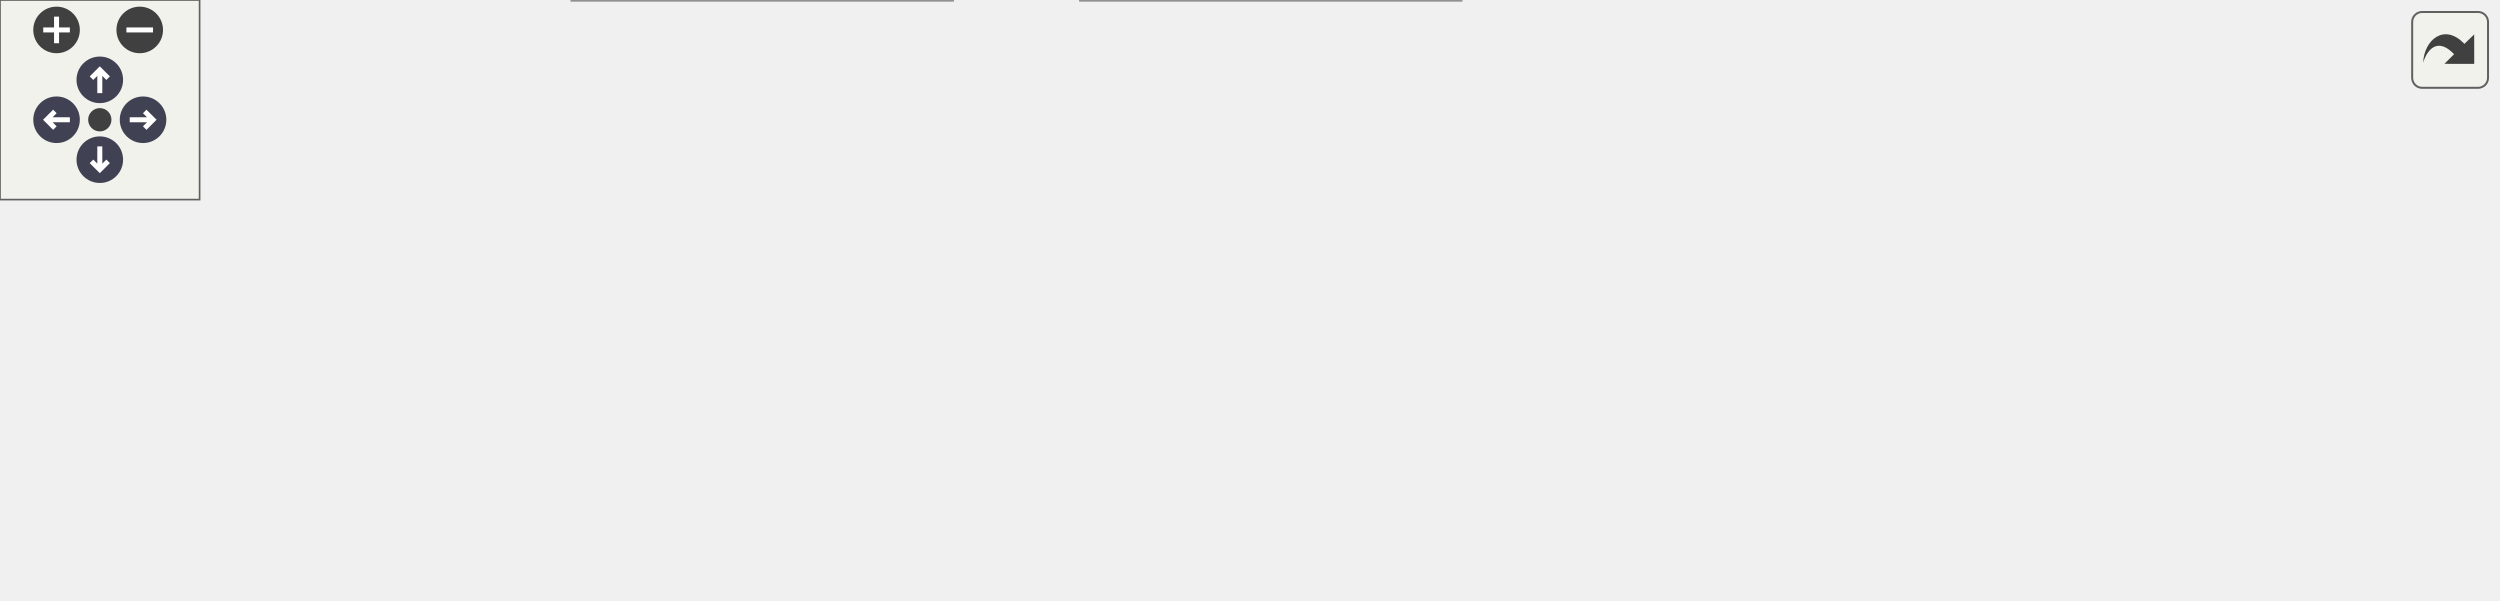
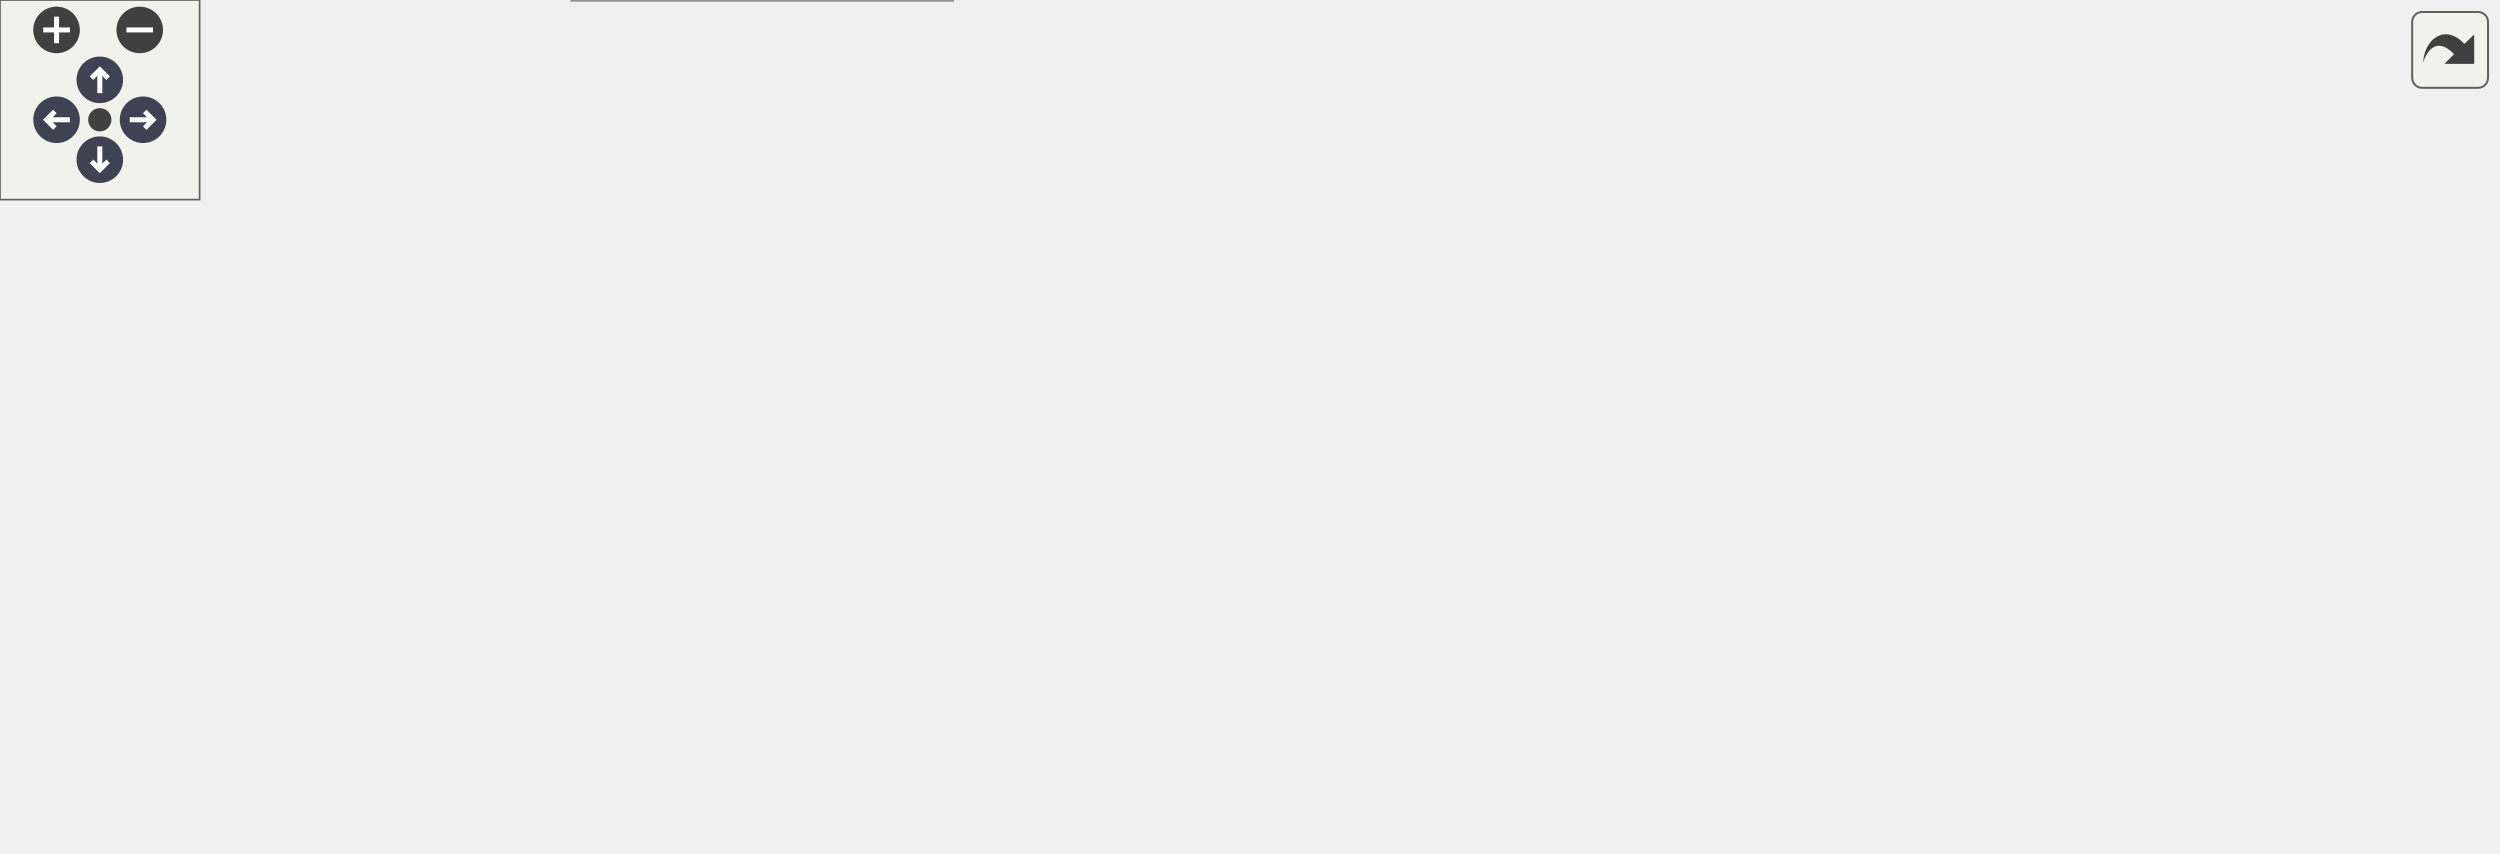
<svg xmlns="http://www.w3.org/2000/svg" xmlns:xlink="http://www.w3.org/1999/xlink" id="main" version="1.1" xml:space="preserve">
  <style type="text/css">
.node, .edge {opacity: 0.7;}
.node.selected, .edge.selected {opacity: 1;}
.edge:hover path { stroke: red; }
.edge:hover polygon { stroke: red; fill: red; }
</style>
  <defs>
    <circle id="rim" cx="0" cy="0" r="7" />
    <circle id="rim2" cx="0" cy="0" r="3.5" />
    <g id="zoomPlus">
      <use xlink:href="#rim" fill="#404040">
        <set attributeName="fill" to="#808080" begin="zoomplus.mouseover" end="zoomplus.mouseout" />
      </use>
      <path d="M-4,0h8M0,-4v8" fill="none" stroke="white" stroke-width="1.5" pointer-events="none" />
    </g>
    <g id="zoomMin">
      <use xlink:href="#rim" fill="#404040">
        <set attributeName="fill" to="#808080" begin="zoomminus.mouseover" end="zoomminus.mouseout" />
      </use>
      <path d="M-4,0h8" fill="none" stroke="white" stroke-width="1.5" pointer-events="none" />
    </g>
    <g id="arrowUp" transform="translate(30 24)">
      <use xlink:href="#rim" />
      <path pointer-events="none" fill="none" stroke="white" stroke-width="1.5" d="M0,-3.0v7 M-2.5,-0.5L0,-3.0L2.5,-0.5" />
    </g>
    <g id="arrowRight" transform="rotate(90) translate(36 -43)">
      <use xlink:href="#rim" />
      <path pointer-events="none" fill="none" stroke="white" stroke-width="1.5" d="M0,-3.0v7 M-2.5,-0.5L0,-3.0L2.5,-0.5" />
    </g>
    <g id="arrowDown" transform="rotate(180) translate(-30 -48)">
      <use xlink:href="#rim" />
      <path pointer-events="none" fill="none" stroke="white" stroke-width="1.5" d="M0,-3.0v7 M-2.5,-0.5L0,-3.0L2.5,-0.5" />
    </g>
    <g id="arrowLeft" transform="rotate(270) translate(-36 17)">
      <use xlink:href="#rim" />
      <path pointer-events="none" fill="none" stroke="white" stroke-width="1.5" d="M0,-3.0v7 M-2.5,-0.5L0,-3.0L2.5,-0.5" />
    </g>
    <g id="resetDef">
      <use xlink:href="#rim2" fill="#404040">
        <set attributeName="fill" to="#808080" begin="reset.mouseover" end="reset.mouseout" />
      </use>
    </g>
  </defs>
  <svg id="graph" class="graph">
    <g id="viewport">
      <g id="Node000001" class="node">
        <g id="a_Node000001">
          <a xlink:title="Access the storage element at the given storage row and column.">
-             <polygon fill="#999999" stroke="#666666" points="750.5,-101.75 625.75,-101.75 625.75,-60 750.5,-60 750.5,-101.75" />
-             <text text-anchor="start" x="633.75" y="-88.25" font-family="Helvetica,sans-Serif" font-size="10.00">fcarouge::typed_linear</text>
-             <text text-anchor="start" x="633.75" y="-77" font-family="Helvetica,sans-Serif" font-size="10.00">_algebra::internal::access</text>
-             <text text-anchor="middle" x="688.12" y="-65.75" font-family="Helvetica,sans-Serif" font-size="10.00">_element</text>
+             <polygon fill="#999999" stroke="#666666" points="750.5,-146.75 625.75,-146.75 625.75,-105 750.5,-105 750.5,-146.75" />
+             <text text-anchor="start" x="633.75" y="-133.25" font-family="Helvetica,sans-Serif" font-size="10.00">fcarouge::typed_linear</text>
+             <text text-anchor="start" x="633.75" y="-122" font-family="Helvetica,sans-Serif" font-size="10.00">_algebra::internal::access</text>
+             <text text-anchor="middle" x="688.12" y="-110.75" font-family="Helvetica,sans-Serif" font-size="10.00">_element</text>
          </a>
        </g>
      </g>
      <g id="Node000002" class="node">
        <g id="a_Node000002">
          <a xlink:href="namespacefcarouge_1_1typed__linear__algebra_1_1internal.xhtml#aeaac2b3147a168c0a834b924fb008364" target="_top" xlink:title="Read the storage element at the given typed matrix index(es).">
-             <polygon fill="white" stroke="#666666" points="589.75,-101.75 477.75,-101.75 477.75,-60 589.75,-60 589.75,-101.75" />
-             <text text-anchor="start" x="485.75" y="-88.25" font-family="Helvetica,sans-Serif" font-size="10.00">fcarouge::typed_linear</text>
-             <text text-anchor="start" x="485.75" y="-77" font-family="Helvetica,sans-Serif" font-size="10.00">_algebra::internal::read</text>
-             <text text-anchor="middle" x="533.75" y="-65.75" font-family="Helvetica,sans-Serif" font-size="10.00">_element</text>
+             <polygon fill="white" stroke="#666666" points="589.75,-146.75 477.75,-146.75 477.75,-105 589.75,-105 589.75,-146.75" />
+             <text text-anchor="start" x="485.75" y="-133.25" font-family="Helvetica,sans-Serif" font-size="10.00">fcarouge::typed_linear</text>
+             <text text-anchor="start" x="485.75" y="-122" font-family="Helvetica,sans-Serif" font-size="10.00">_algebra::internal::read</text>
+             <text text-anchor="middle" x="533.75" y="-110.75" font-family="Helvetica,sans-Serif" font-size="10.00">_element</text>
          </a>
        </g>
      </g>
      <g id="edge1_Node000001_Node000002" class="edge">
        <g id="a_edge1_Node000001_Node000002">
          <a xlink:title=" ">
-             <path fill="none" stroke="#63b8ff" d="M614.21,-80.88C606.11,-80.88 597.96,-80.88 590.13,-80.88" />
-             <polygon fill="#63b8ff" stroke="#63b8ff" points="614.07,-84.38 624.07,-80.88 614.07,-77.38 614.07,-84.38" />
-           </a>
-         </g>
-       </g>
-       <g id="edge4_Node000002_Node000002" class="edge">
-         <g id="a_edge4_Node000002_Node000002">
-           <a xlink:title=" ">
-             <path fill="none" stroke="#63b8ff" d="M558.73,-112.86C554.41,-117.01 546.09,-119.75 533.75,-119.75 512.41,-119.75 503.07,-111.55 505.74,-102.07" />
-             <polygon fill="#63b8ff" stroke="#63b8ff" points="562.01,-114.1 561.35,-103.53 555.27,-112.21 562.01,-114.1" />
+             <path fill="none" stroke="#63b8ff" d="M614.21,-125.88C606.11,-125.88 597.96,-125.88 590.13,-125.88" />
+             <polygon fill="#63b8ff" stroke="#63b8ff" points="614.07,-129.38 624.07,-125.88 614.07,-122.38 614.07,-129.38" />
+           </a>
+         </g>
+       </g>
+       <g id="edge3_Node000002_Node000002" class="edge">
+         <g id="a_edge3_Node000002_Node000002">
+           <a xlink:title=" ">
+             <path fill="none" stroke="#63b8ff" d="M558.73,-157.86C554.41,-162.01 546.09,-164.75 533.75,-164.75 512.41,-164.75 503.07,-156.55 505.74,-147.07" />
+             <polygon fill="#63b8ff" stroke="#63b8ff" points="562.01,-159.1 561.35,-148.53 555.27,-157.21 562.01,-159.1" />
          </a>
        </g>
      </g>
      <g id="Node000003" class="node">
        <g id="a_Node000003">
+           <a xlink:href="namespacefcarouge_1_1typed__linear__algebra_1_1internal.xhtml#a36aead92c9cac0ad7ecfa33526d09141" target="_top" xlink:title="Whether each element the storage of To cannot write keeps its value on conversion from From.">
+             <polygon fill="white" stroke="#666666" points="441.75,-195.75 322.25,-195.75 322.25,-154 441.75,-154 441.75,-195.75" />
+             <text text-anchor="start" x="330.25" y="-182.25" font-family="Helvetica,sans-Serif" font-size="10.00">fcarouge::typed_linear</text>
+             <text text-anchor="start" x="330.25" y="-171" font-family="Helvetica,sans-Serif" font-size="10.00">_algebra::internal::keeps</text>
+             <text text-anchor="middle" x="382" y="-159.75" font-family="Helvetica,sans-Serif" font-size="10.00">_fixed_elements</text>
+           </a>
+         </g>
+       </g>
+       <g id="edge2_Node000002_Node000003" class="edge">
+         <g id="a_edge2_Node000002_Node000003">
+           <a xlink:title=" ">
+             <path fill="none" stroke="#63b8ff" d="M466.48,-147.56C458.37,-150.21 450.12,-152.91 442.13,-155.53" />
+             <polygon fill="#63b8ff" stroke="#63b8ff" points="467.56,-150.89 475.98,-144.45 465.38,-144.24 467.56,-150.89" />
+           </a>
+         </g>
+       </g>
+       <g id="Node000004" class="node">
+         <g id="a_Node000004">
+           <a xlink:href="namespacefcarouge_1_1typed__linear__algebra_1_1internal.xhtml#a1af4442a372f6ed7487f3d0c6458db07" target="_top" xlink:title="Read the storage element at the given compile-time typed matrix index(es).">
+             <polygon fill="white" stroke="#666666" points="285.12,-149.75 173.12,-149.75 173.12,-108 285.12,-108 285.12,-149.75" />
+             <text text-anchor="start" x="181.12" y="-136.25" font-family="Helvetica,sans-Serif" font-size="10.00">fcarouge::typed_linear</text>
+             <text text-anchor="start" x="181.12" y="-125" font-family="Helvetica,sans-Serif" font-size="10.00">_algebra::internal::read</text>
+             <text text-anchor="middle" x="229.12" y="-113.75" font-family="Helvetica,sans-Serif" font-size="10.00">_element_at</text>
+           </a>
+         </g>
+       </g>
+       <g id="edge4_Node000002_Node000004" class="edge">
+         <g id="a_edge4_Node000002_Node000004">
+           <a xlink:title=" ">
+             <path fill="none" stroke="#63b8ff" d="M466.37,-126.53C412.14,-127.07 336.39,-127.82 285.41,-128.33" />
+             <polygon fill="#63b8ff" stroke="#63b8ff" points="466.12,-130.04 476.08,-126.44 466.05,-123.04 466.12,-130.04" />
+           </a>
+         </g>
+       </g>
+       <g id="Node000006" class="node">
+         <g id="a_Node000006">
+           <a xlink:href="namespacefcarouge_1_1typed__linear__algebra_1_1internal.xhtml#ad8b49524f3f1b03ddf34a0c5d6c10293" target="_top" xlink:title="Write the storage element at the given typed matrix index(es).">
+             <polygon fill="white" stroke="#666666" points="439.12,-95.75 324.88,-95.75 324.88,-54 439.12,-54 439.12,-95.75" />
+             <text text-anchor="start" x="332.88" y="-82.25" font-family="Helvetica,sans-Serif" font-size="10.00">fcarouge::typed_linear</text>
+             <text text-anchor="start" x="332.88" y="-71" font-family="Helvetica,sans-Serif" font-size="10.00">_algebra::internal::write</text>
+             <text text-anchor="middle" x="382" y="-59.75" font-family="Helvetica,sans-Serif" font-size="10.00">_element</text>
+           </a>
+         </g>
+       </g>
+       <g id="edge7_Node000002_Node000006" class="edge">
+         <g id="a_edge7_Node000002_Node000006">
+           <a xlink:title=" ">
+             <path fill="none" stroke="#63b8ff" d="M466.57,-103.33C457.57,-100.27 448.41,-97.15 439.61,-94.15" />
+             <polygon fill="#63b8ff" stroke="#63b8ff" points="465.39,-106.63 475.98,-106.54 467.64,-100 465.39,-106.63" />
+           </a>
+         </g>
+       </g>
+       <g id="edge6_Node000004_Node000004" class="edge">
+         <g id="a_edge6_Node000004_Node000004">
+           <a xlink:title=" ">
+             <path fill="none" stroke="#63b8ff" d="M254.29,-160.86C249.94,-165.01 241.55,-167.75 229.12,-167.75 207.63,-167.75 198.22,-159.55 200.91,-150.07" />
+             <polygon fill="#63b8ff" stroke="#63b8ff" points="257.57,-162.1 256.93,-151.52 250.84,-160.19 257.57,-162.1" />
+           </a>
+         </g>
+       </g>
+       <g id="Node000005" class="node">
+         <g id="a_Node000005">
          <a xlink:href="namespacefcarouge_1_1typed__linear__algebra_1_1internal.xhtml#a7ff10b16443c2216c9b129813cd74c6e" target="_top" xlink:title="The storage of the typed matrix To keeping the values of from.">
            <polygon fill="white" stroke="#666666" points="136,-95.75 0,-95.75 0,-54 136,-54 136,-95.75" />
            <text text-anchor="start" x="8" y="-82.25" font-family="Helvetica,sans-Serif" font-size="10.00">fcarouge::typed_linear</text>
            <text text-anchor="start" x="8" y="-71" font-family="Helvetica,sans-Serif" font-size="10.00">_algebra::internal::converted</text>
            <text text-anchor="middle" x="68" y="-59.75" font-family="Helvetica,sans-Serif" font-size="10.00">_storage</text>
          </a>
        </g>
      </g>
-       <g id="edge2_Node000002_Node000003" class="edge">
-         <g id="a_edge2_Node000002_Node000003">
-           <a xlink:title=" ">
-             <path fill="none" stroke="#63b8ff" d="M466.79,-105.32C458.46,-107.6 449.97,-109.55 441.75,-110.88 335.67,-127.91 211.22,-107.95 136.32,-91.66" />
-             <polygon fill="#63b8ff" stroke="#63b8ff" points="467.56,-108.74 476.17,-102.57 465.59,-102.02 467.56,-108.74" />
-           </a>
-         </g>
-       </g>
-       <g id="Node000004" class="node">
-         <g id="a_Node000004">
-           <a xlink:href="namespacefcarouge_1_1typed__linear__algebra_1_1internal.xhtml#a36aead92c9cac0ad7ecfa33526d09141" target="_top" xlink:title="Whether each element the storage of To cannot write keeps its value on conversion from From.">
-             <polygon fill="white" stroke="#666666" points="441.75,-101.75 322.25,-101.75 322.25,-60 441.75,-60 441.75,-101.75" />
-             <text text-anchor="start" x="330.25" y="-88.25" font-family="Helvetica,sans-Serif" font-size="10.00">fcarouge::typed_linear</text>
-             <text text-anchor="start" x="330.25" y="-77" font-family="Helvetica,sans-Serif" font-size="10.00">_algebra::internal::keeps</text>
-             <text text-anchor="middle" x="382" y="-65.75" font-family="Helvetica,sans-Serif" font-size="10.00">_fixed_elements</text>
-           </a>
-         </g>
-       </g>
-       <g id="edge3_Node000002_Node000004" class="edge">
-         <g id="a_edge3_Node000002_Node000004">
-           <a xlink:title=" ">
-             <path fill="none" stroke="#63b8ff" d="M465.92,-80.88C457.99,-80.88 449.94,-80.88 442.13,-80.88" />
-             <polygon fill="#63b8ff" stroke="#63b8ff" points="465.9,-84.38 475.9,-80.88 465.9,-77.38 465.9,-84.38" />
-           </a>
-         </g>
-       </g>
-       <g id="Node000005" class="node">
-         <g id="a_Node000005">
-           <a xlink:href="namespacefcarouge_1_1typed__linear__algebra_1_1internal.xhtml#ad8b49524f3f1b03ddf34a0c5d6c10293" target="_top" xlink:title="Write the storage element at the given typed matrix index(es).">
-             <polygon fill="white" stroke="#666666" points="439.12,-41.75 324.88,-41.75 324.88,0 439.12,0 439.12,-41.75" />
-             <text text-anchor="start" x="332.88" y="-28.25" font-family="Helvetica,sans-Serif" font-size="10.00">fcarouge::typed_linear</text>
-             <text text-anchor="start" x="332.88" y="-17" font-family="Helvetica,sans-Serif" font-size="10.00">_algebra::internal::write</text>
-             <text text-anchor="middle" x="382" y="-5.75" font-family="Helvetica,sans-Serif" font-size="10.00">_element</text>
-           </a>
-         </g>
-       </g>
-       <g id="edge5_Node000002_Node000005" class="edge">
-         <g id="a_edge5_Node000002_Node000005">
-           <a xlink:title=" ">
-             <path fill="none" stroke="#63b8ff" d="M469.17,-55.4C458.22,-51.01 446.94,-46.49 436.3,-42.23" />
-             <polygon fill="#63b8ff" stroke="#63b8ff" points="467.54,-58.52 478.13,-58.99 470.15,-52.02 467.54,-58.52" />
-           </a>
-         </g>
-       </g>
-       <g id="Node000006" class="node">
-         <g id="a_Node000006">
+       <g id="edge5_Node000004_Node000005" class="edge">
+         <g id="a_edge5_Node000004_Node000005">
+           <a xlink:title=" ">
+             <path fill="none" stroke="#63b8ff" d="M162.15,-106.49C152.09,-103.07 141.73,-99.56 131.74,-96.17" />
+             <polygon fill="#63b8ff" stroke="#63b8ff" points="160.89,-109.75 171.48,-109.65 163.14,-103.13 160.89,-109.75" />
+           </a>
+         </g>
+       </g>
+       <g id="Node000007" class="node">
+         <g id="a_Node000007">
          <a xlink:href="classfcarouge_1_1typed__matrix.xhtml#a61e17e74f5cb17bfd0640a26dad4c265" target="_top" xlink:title="Convert construct a typed vector from a tuple-like value.">
            <polygon fill="white" stroke="#666666" points="285.5,-90.12 172.75,-90.12 172.75,-59.62 285.5,-59.62 285.5,-90.12" />
            <text text-anchor="start" x="180.75" y="-76.62" font-family="Helvetica,sans-Serif" font-size="10.00">fcarouge::typed_matrix</text>
            <text text-anchor="middle" x="229.12" y="-65.38" font-family="Helvetica,sans-Serif" font-size="10.00">::typed_matrix</text>
          </a>
        </g>
      </g>
-       <g id="edge6_Node000005_Node000006" class="edge">
-         <g id="a_edge6_Node000005_Node000006">
-           <a xlink:title=" ">
-             <path fill="none" stroke="#63b8ff" d="M313.67,-44.97C300.16,-49.81 286.3,-54.77 273.85,-59.23" />
-             <polygon fill="#63b8ff" stroke="#63b8ff" points="314.73,-48.31 322.97,-41.65 312.37,-41.72 314.73,-48.31" />
-           </a>
-         </g>
-       </g>
-       <g id="Node000007" class="node">
-         <g id="a_Node000007">
+       <g id="edge8_Node000006_Node000007" class="edge">
+         <g id="a_edge8_Node000006_Node000007">
+           <a xlink:title=" ">
+             <path fill="none" stroke="#63b8ff" d="M312.99,-74.88C303.89,-74.88 294.65,-74.88 285.8,-74.88" />
+             <polygon fill="#63b8ff" stroke="#63b8ff" points="312.88,-78.38 322.88,-74.88 312.88,-71.38 312.88,-78.38" />
+           </a>
+         </g>
+       </g>
+       <g id="Node000008" class="node">
+         <g id="a_Node000008">
          <a xlink:href="namespacefcarouge_1_1typed__linear__algebra_1_1internal.xhtml#af57c49d9548374b07edffc09ebed17ed" target="_top" xlink:title="Write the storage element at the given compile-time typed matrix index(es).">
            <polygon fill="white" stroke="#666666" points="286.25,-41.75 172,-41.75 172,0 286.25,0 286.25,-41.75" />
            <text text-anchor="start" x="180" y="-28.25" font-family="Helvetica,sans-Serif" font-size="10.00">fcarouge::typed_linear</text>
            <text text-anchor="start" x="180" y="-17" font-family="Helvetica,sans-Serif" font-size="10.00">_algebra::internal::write</text>
            <text text-anchor="middle" x="229.12" y="-5.75" font-family="Helvetica,sans-Serif" font-size="10.00">_element_at</text>
          </a>
        </g>
      </g>
-       <g id="edge7_Node000005_Node000007" class="edge">
-         <g id="a_edge7_Node000005_Node000007">
-           <a xlink:title=" ">
-             <path fill="none" stroke="#63b8ff" d="M312.92,-20.88C304.1,-20.88 295.15,-20.88 286.55,-20.88" />
-             <polygon fill="#63b8ff" stroke="#63b8ff" points="312.88,-24.38 322.88,-20.88 312.88,-17.38 312.88,-24.38" />
-           </a>
-         </g>
-       </g>
-       <g id="edge8_Node000007_Node000003" class="edge">
-         <g id="a_edge8_Node000007_Node000003">
+       <g id="edge9_Node000006_Node000008" class="edge">
+         <g id="a_edge9_Node000006_Node000008">
+           <a xlink:title=" ">
+             <path fill="none" stroke="#63b8ff" d="M313.81,-50.83C304.71,-47.57 295.44,-44.25 286.55,-41.07" />
+             <polygon fill="#63b8ff" stroke="#63b8ff" points="312.37,-54.03 322.97,-54.1 314.73,-47.44 312.37,-54.03" />
+           </a>
+         </g>
+       </g>
+       <g id="edge10_Node000008_Node000005" class="edge">
+         <g id="a_edge10_Node000008_Node000005">
          <a xlink:title=" ">
            <path fill="none" stroke="#63b8ff" d="M160.86,-43.7C151.24,-46.96 141.39,-50.31 131.86,-53.54" />
            <polygon fill="#63b8ff" stroke="#63b8ff" points="161.8,-47.08 170.14,-40.55 159.55,-40.45 161.8,-47.08" />
          </a>
        </g>
      </g>
    </g>
  </svg>
  <g id="navigator" transform="translate(0 0)" fill="#404254">
    <rect fill="#f2f5e9" fill-opacity="0.5" stroke="#606060" stroke-width=".5" x="0" y="0" width="60" height="60" />
    <use id="zoomplus" xlink:href="#zoomPlus" x="17" y="9" />
    <use id="zoomminus" xlink:href="#zoomMin" x="42" y="9" />
    <use id="reset" xlink:href="#resetDef" x="30" y="36" />
    <use id="arrowup" xlink:href="#arrowUp" x="0" y="0" />
    <use id="arrowright" xlink:href="#arrowRight" x="0" y="0" />
    <use id="arrowdown" xlink:href="#arrowDown" x="0" y="0" />
    <use id="arrowleft" xlink:href="#arrowLeft" x="0" y="0" />
  </g>
  <svg viewBox="0 0 15 15" width="100%" height="30px" preserveAspectRatio="xMaxYMin meet">
    <g id="arrow_out" transform="scale(0.3 0.3)">
      <a xlink:href="namespacefcarouge_1_1typed__linear__algebra_1_1internal_af699ec1d59850ee3df349a2fa6e39832_icgraph_org.svg" target="_base">
        <rect id="button" ry="5" rx="5" y="6" x="6" height="38" width="38" fill="#f2f5e9" fill-opacity="0.5" stroke="#606060" stroke-width="1.0" />
        <path id="arrow" d="M 11.5,31.437 C 11.94,20.098 22.043,11.323 32.159,21.979 L 37.069,17.246 C 37.069,17.246 37.088,32 37.088,32 L 22.16,31.978 C 22.16,31.978 26.998,27.14 26.998,27.14 C 18.529,18.264 13.292,25.23 11.5,31.437 z" style="fill:#404040;" />
      </a>
    </g>
  </svg>
  <style type="text/css">

[data-mouse-over-selected='false'] { opacity: 0.7; }
[data-mouse-over-selected='true']  { opacity: 1.0; }

</style>
</svg>
